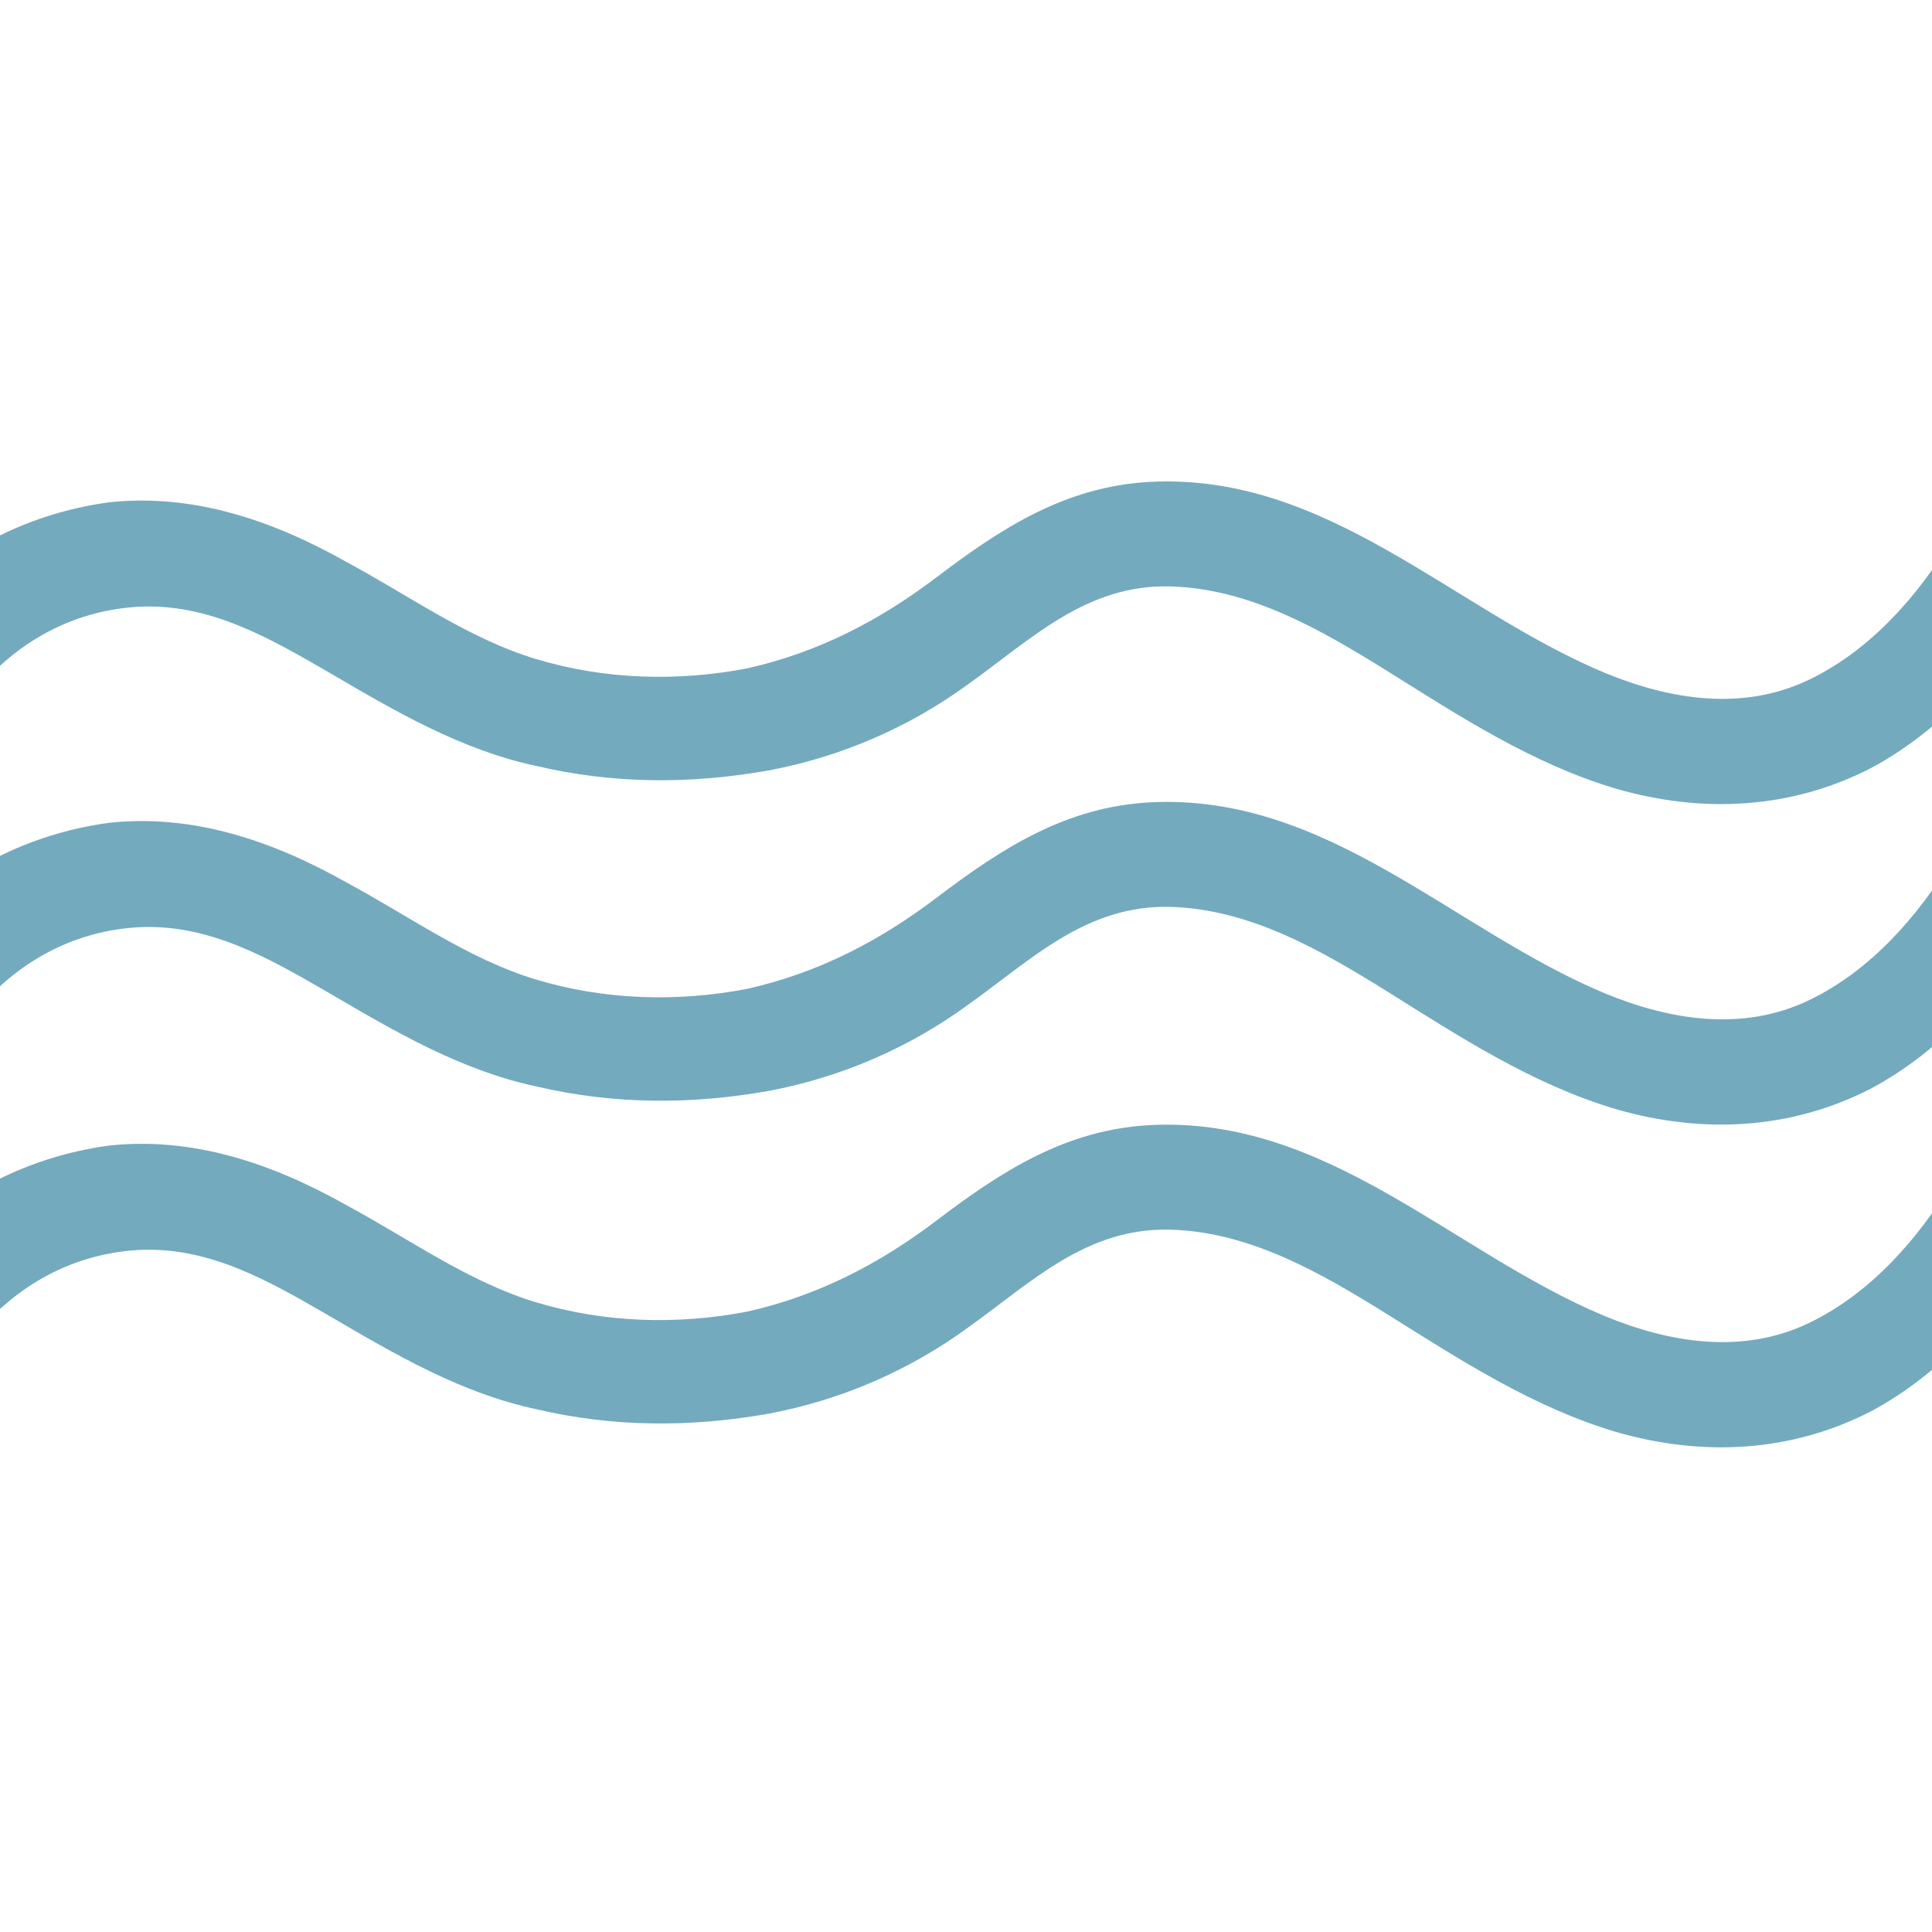
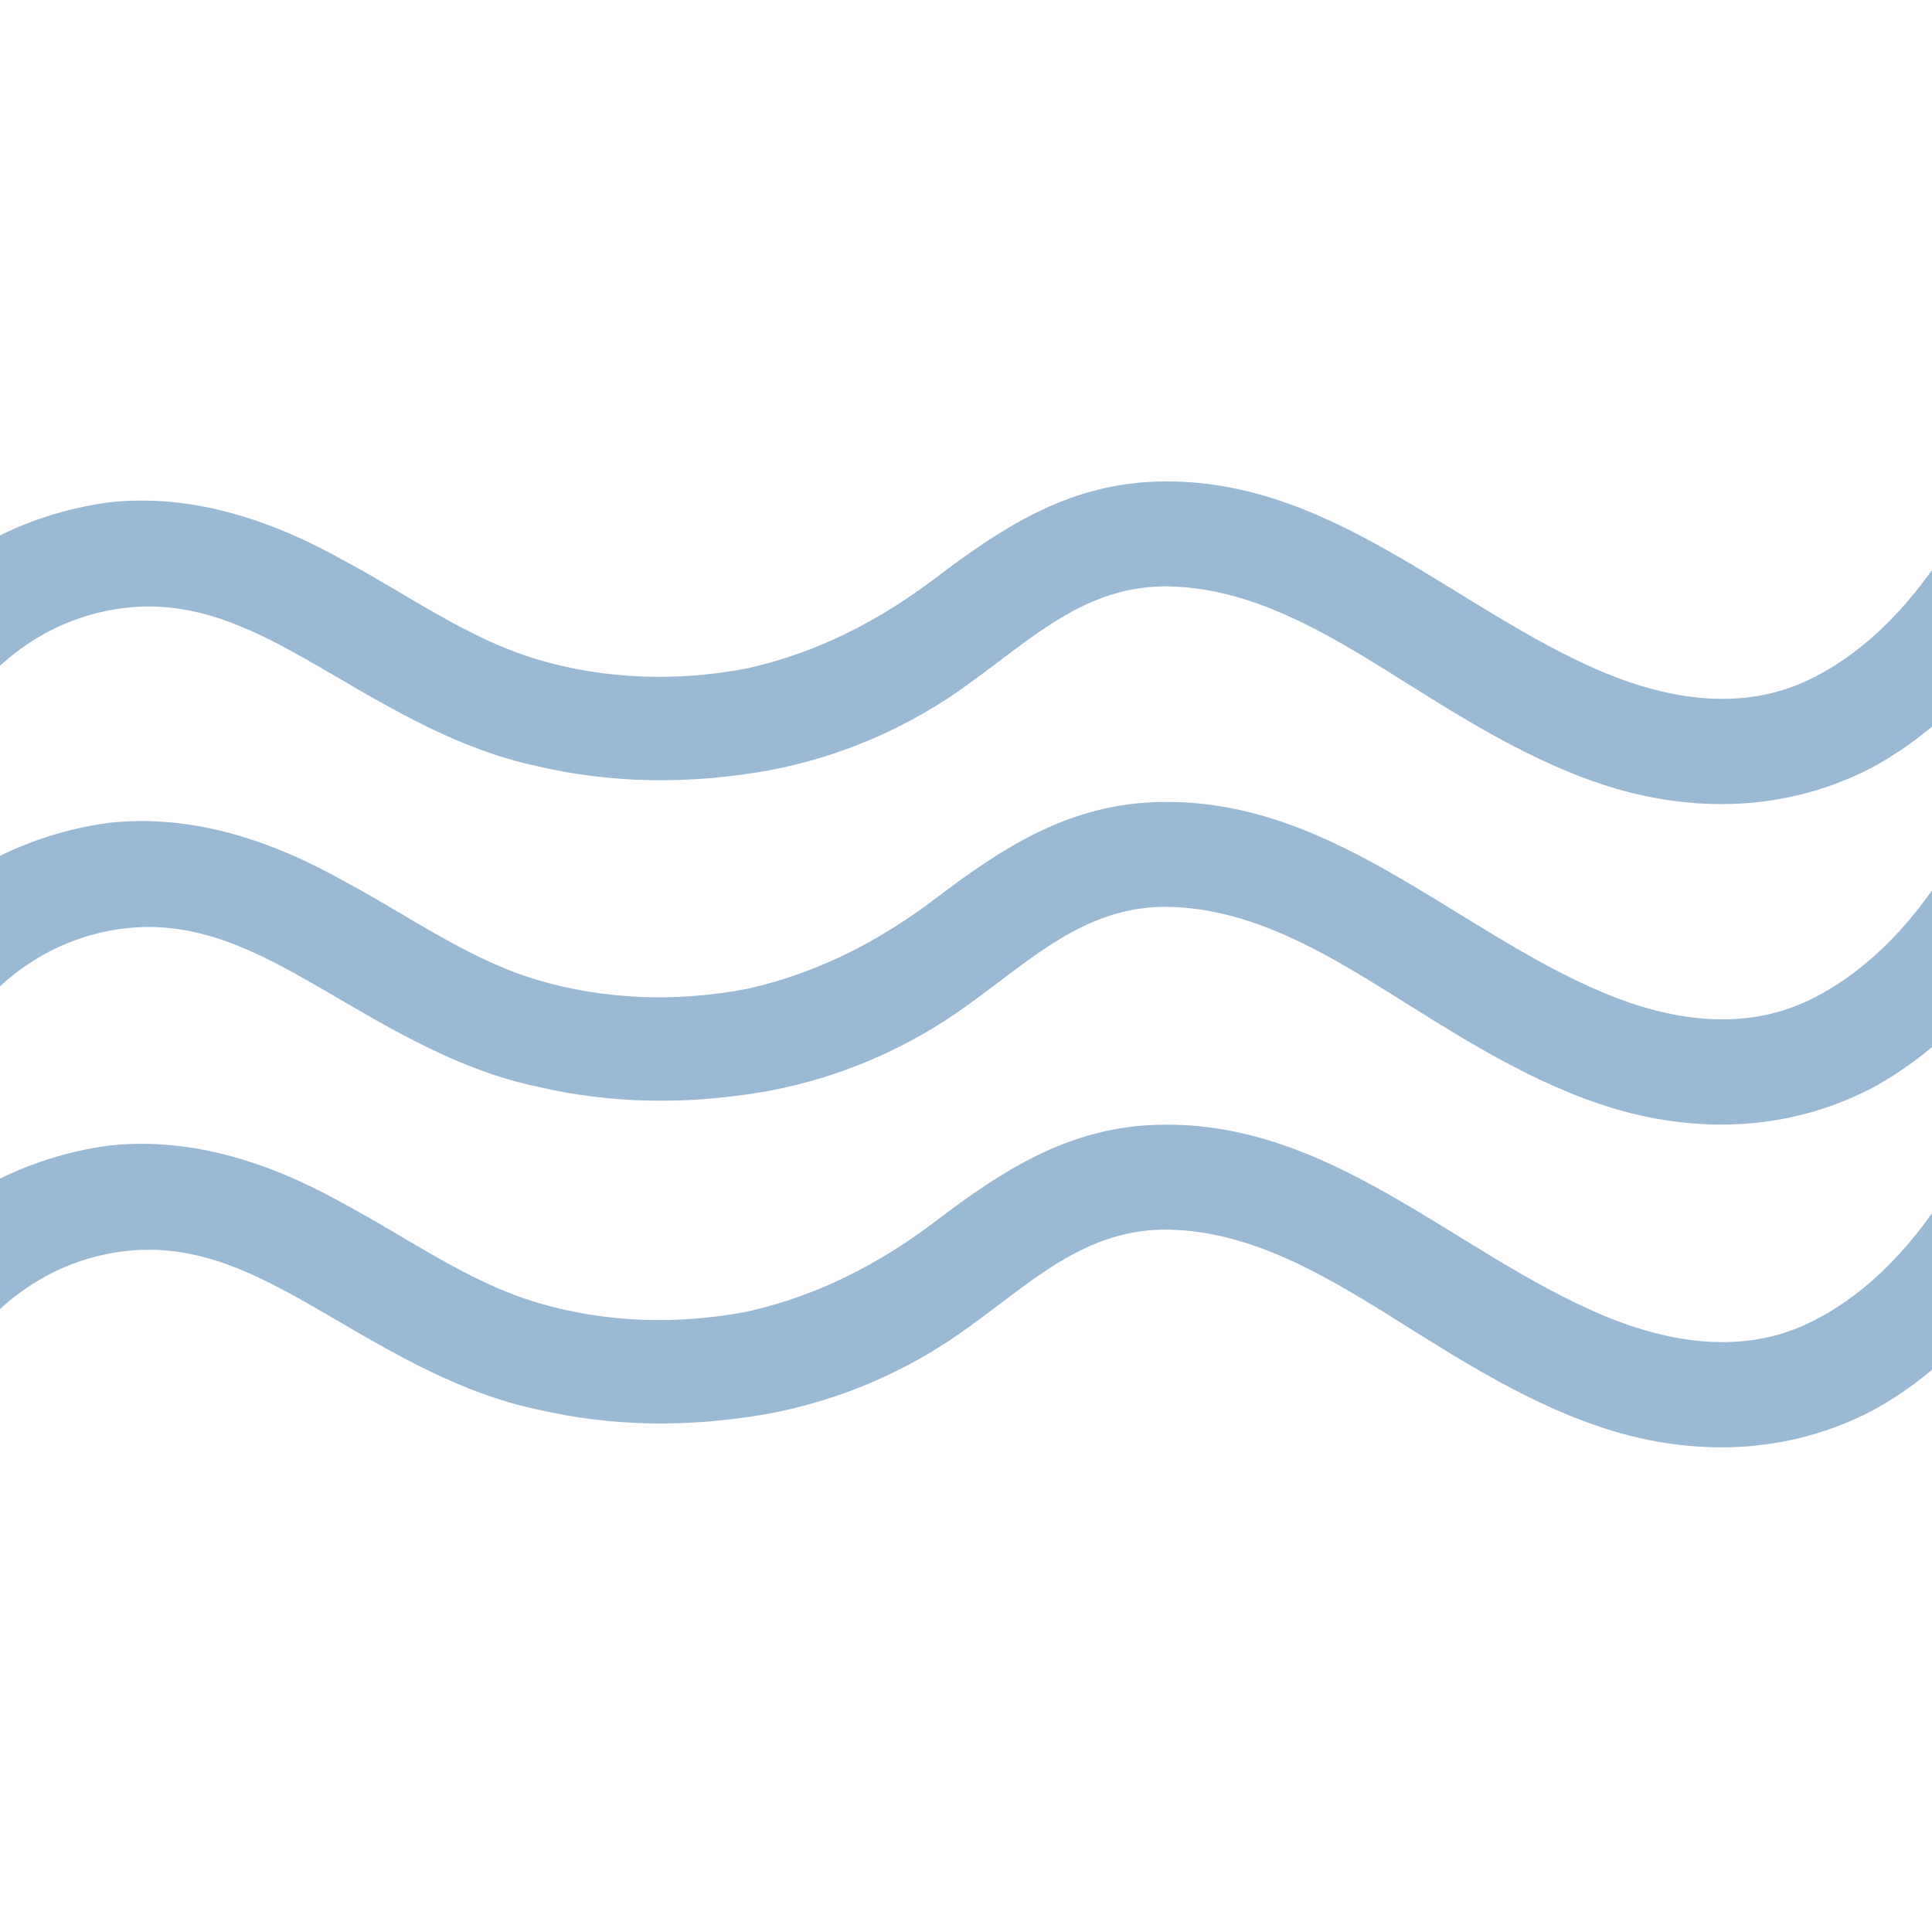
- <svg xmlns="http://www.w3.org/2000/svg" version="1.1" id="Ebene_1" x="0px" y="0px" viewBox="0 0 85 85" enable-background="new 0 0 85 85" xml:space="preserve">
+ <svg xmlns="http://www.w3.org/2000/svg" version="1.1" id="Ebene_1" x="0px" y="0px" viewBox="0 0 85 85" style="enable-background:new 0 0 85 85;" xml:space="preserve">
+   <style type="text/css">
+ 	.st0{fill:#99B9D5;}
+ </style>
  <g>
    <g>
      <g>
-         <path fill="#74AABE" d="M-1.3,30.7c1.8-2.3,4.3-3.8,7.3-4c3.2-0.2,5.9,1.4,8.5,2.9c2.9,1.7,5.8,3.4,9.1,4.1     c3.4,0.8,6.8,0.8,10.2,0.2c3.2-0.6,6.2-1.9,8.8-3.8c2.8-2,5.2-4.4,8.9-4.3c3.5,0.1,6.6,1.9,9.5,3.7c3.2,2,6.4,4.1,10.1,5.2     c3.8,1.1,7.7,0.9,11.2-0.9c3.2-1.7,5.7-4.6,7.6-7.7c1.6-2.6-2.5-4.9-4-2.4c-1.5,2.5-3.6,4.9-6.3,6.2c-2.9,1.4-6.1,0.9-9-0.3     c-6.7-2.8-12.2-8.8-20-8.4c-3.7,0.2-6.5,2-9.4,4.2c-2.5,1.9-5.2,3.3-8.3,4c-3.1,0.6-6.3,0.5-9.3-0.4c-3-0.9-5.6-2.8-8.4-4.3     c-3.2-1.8-6.7-3-10.4-2.6c-3.7,0.5-7.2,2.3-9.5,5.2c-0.8,1-1,2.3,0,3.3C-3.8,31.5-2.1,31.7-1.3,30.7L-1.3,30.7z" />
+         <path class="st0" d="M-1.3,30.7c1.8-2.3,4.3-3.8,7.3-4c3.2-0.2,5.9,1.4,8.5,2.9c2.9,1.7,5.8,3.4,9.1,4.1     c3.4,0.8,6.8,0.8,10.2,0.2c3.2-0.6,6.2-1.9,8.8-3.8c2.8-2,5.2-4.4,8.9-4.3c3.5,0.1,6.6,1.9,9.5,3.7c3.2,2,6.4,4.1,10.1,5.2     c3.8,1.1,7.7,0.9,11.2-0.9c3.2-1.7,5.7-4.6,7.6-7.7c1.6-2.6-2.5-4.9-4-2.4s-3.6,4.9-6.3,6.2c-2.9,1.4-6.1,0.9-9-0.3     c-6.7-2.8-12.2-8.8-20-8.4c-3.7,0.2-6.5,2-9.4,4.2c-2.5,1.9-5.2,3.3-8.3,4c-3.1,0.6-6.3,0.5-9.3-0.4s-5.6-2.8-8.4-4.3     c-3.2-1.8-6.7-3-10.4-2.6c-3.7,0.5-7.2,2.3-9.5,5.2c-0.8,1-1,2.3,0,3.3C-3.8,31.5-2.1,31.7-1.3,30.7L-1.3,30.7z" />
      </g>
    </g>
    <g>
      <g>
-         <path fill="#74AABE" d="M-1.3,44.8c1.8-2.3,4.3-3.8,7.3-4c3.2-0.2,5.9,1.4,8.5,2.9c2.9,1.7,5.8,3.4,9.1,4.1     c3.4,0.8,6.8,0.8,10.2,0.2c3.2-0.6,6.2-1.9,8.8-3.8c2.8-2,5.2-4.4,8.9-4.3c3.5,0.1,6.6,1.9,9.5,3.7c3.2,2,6.4,4.1,10.1,5.2     c3.8,1.1,7.7,0.9,11.2-0.9c3.2-1.7,5.7-4.6,7.6-7.7c1.6-2.6-2.5-4.9-4-2.4c-1.5,2.5-3.6,4.9-6.3,6.2c-2.9,1.4-6.1,0.9-9-0.3     c-6.7-2.8-12.2-8.8-20-8.4c-3.7,0.2-6.5,2-9.4,4.2c-2.5,1.9-5.2,3.3-8.3,4c-3.1,0.6-6.3,0.5-9.3-0.4c-3-0.9-5.6-2.8-8.4-4.3     c-3.2-1.8-6.7-3-10.4-2.6c-3.7,0.5-7.2,2.3-9.5,5.2c-0.8,1-1,2.3,0,3.3C-3.8,45.7-2.1,45.8-1.3,44.8L-1.3,44.8z" />
+         <path class="st0" d="M-1.3,44.8C0.5,42.5,3,41,6,40.8c3.2-0.2,5.9,1.4,8.5,2.9c2.9,1.7,5.8,3.4,9.1,4.1c3.4,0.8,6.8,0.8,10.2,0.2     c3.2-0.6,6.2-1.9,8.8-3.8c2.8-2,5.2-4.4,8.9-4.3c3.5,0.1,6.6,1.9,9.5,3.7c3.2,2,6.4,4.1,10.1,5.2c3.8,1.1,7.7,0.9,11.2-0.9     c3.2-1.7,5.7-4.6,7.6-7.7c1.6-2.6-2.5-4.9-4-2.4s-3.6,4.9-6.3,6.2c-2.9,1.4-6.1,0.9-9-0.3c-6.7-2.8-12.2-8.8-20-8.4     c-3.7,0.2-6.5,2-9.4,4.2c-2.5,1.9-5.2,3.3-8.3,4c-3.1,0.6-6.3,0.5-9.3-0.4s-5.6-2.8-8.4-4.3c-3.2-1.8-6.7-3-10.4-2.6     c-3.7,0.5-7.2,2.3-9.5,5.2c-0.8,1-1,2.3,0,3.3C-3.8,45.7-2.1,45.8-1.3,44.8L-1.3,44.8z" />
      </g>
    </g>
    <g>
      <g>
-         <path fill="#74AABE" d="M-1.3,59c1.8-2.3,4.3-3.8,7.3-4c3.2-0.2,5.9,1.4,8.5,2.9c2.9,1.7,5.8,3.4,9.1,4.1     c3.4,0.8,6.8,0.8,10.2,0.2c3.2-0.6,6.2-1.9,8.8-3.8c2.8-2,5.2-4.4,8.9-4.3c3.5,0.1,6.6,1.9,9.5,3.7c3.2,2,6.4,4.1,10.1,5.2     c3.8,1.1,7.7,0.9,11.2-0.9c3.2-1.7,5.7-4.6,7.6-7.7c1.6-2.6-2.5-4.9-4-2.4c-1.5,2.5-3.6,4.9-6.3,6.2c-2.9,1.4-6.1,0.9-9-0.3     c-6.7-2.8-12.2-8.8-20-8.4c-3.7,0.2-6.5,2-9.4,4.2c-2.5,1.9-5.2,3.3-8.3,4c-3.1,0.6-6.3,0.5-9.3-0.4c-3-0.9-5.6-2.8-8.4-4.3     c-3.2-1.8-6.7-3-10.4-2.6c-3.7,0.5-7.2,2.3-9.5,5.2c-0.8,1-1,2.3,0,3.3C-3.8,59.8-2.1,60-1.3,59L-1.3,59z" />
+         <path class="st0" d="M-1.3,59C0.5,56.7,3,55.2,6,55c3.2-0.2,5.9,1.4,8.5,2.9c2.9,1.7,5.8,3.4,9.1,4.1c3.4,0.8,6.8,0.8,10.2,0.2     c3.2-0.6,6.2-1.9,8.8-3.8c2.8-2,5.2-4.4,8.9-4.3c3.5,0.1,6.6,1.9,9.5,3.7c3.2,2,6.4,4.1,10.1,5.2c3.8,1.1,7.7,0.9,11.2-0.9     c3.2-1.7,5.7-4.6,7.6-7.7c1.6-2.6-2.5-4.9-4-2.4s-3.6,4.9-6.3,6.2c-2.9,1.4-6.1,0.9-9-0.3c-6.7-2.8-12.2-8.8-20-8.4     c-3.7,0.2-6.5,2-9.4,4.2c-2.5,1.9-5.2,3.3-8.3,4c-3.1,0.6-6.3,0.5-9.3-0.4S18,54.5,15.2,53c-3.2-1.8-6.7-3-10.4-2.6     c-3.7,0.5-7.2,2.3-9.5,5.2c-0.8,1-1,2.3,0,3.3C-3.8,59.8-2.1,60-1.3,59L-1.3,59z" />
      </g>
    </g>
  </g>
</svg>
